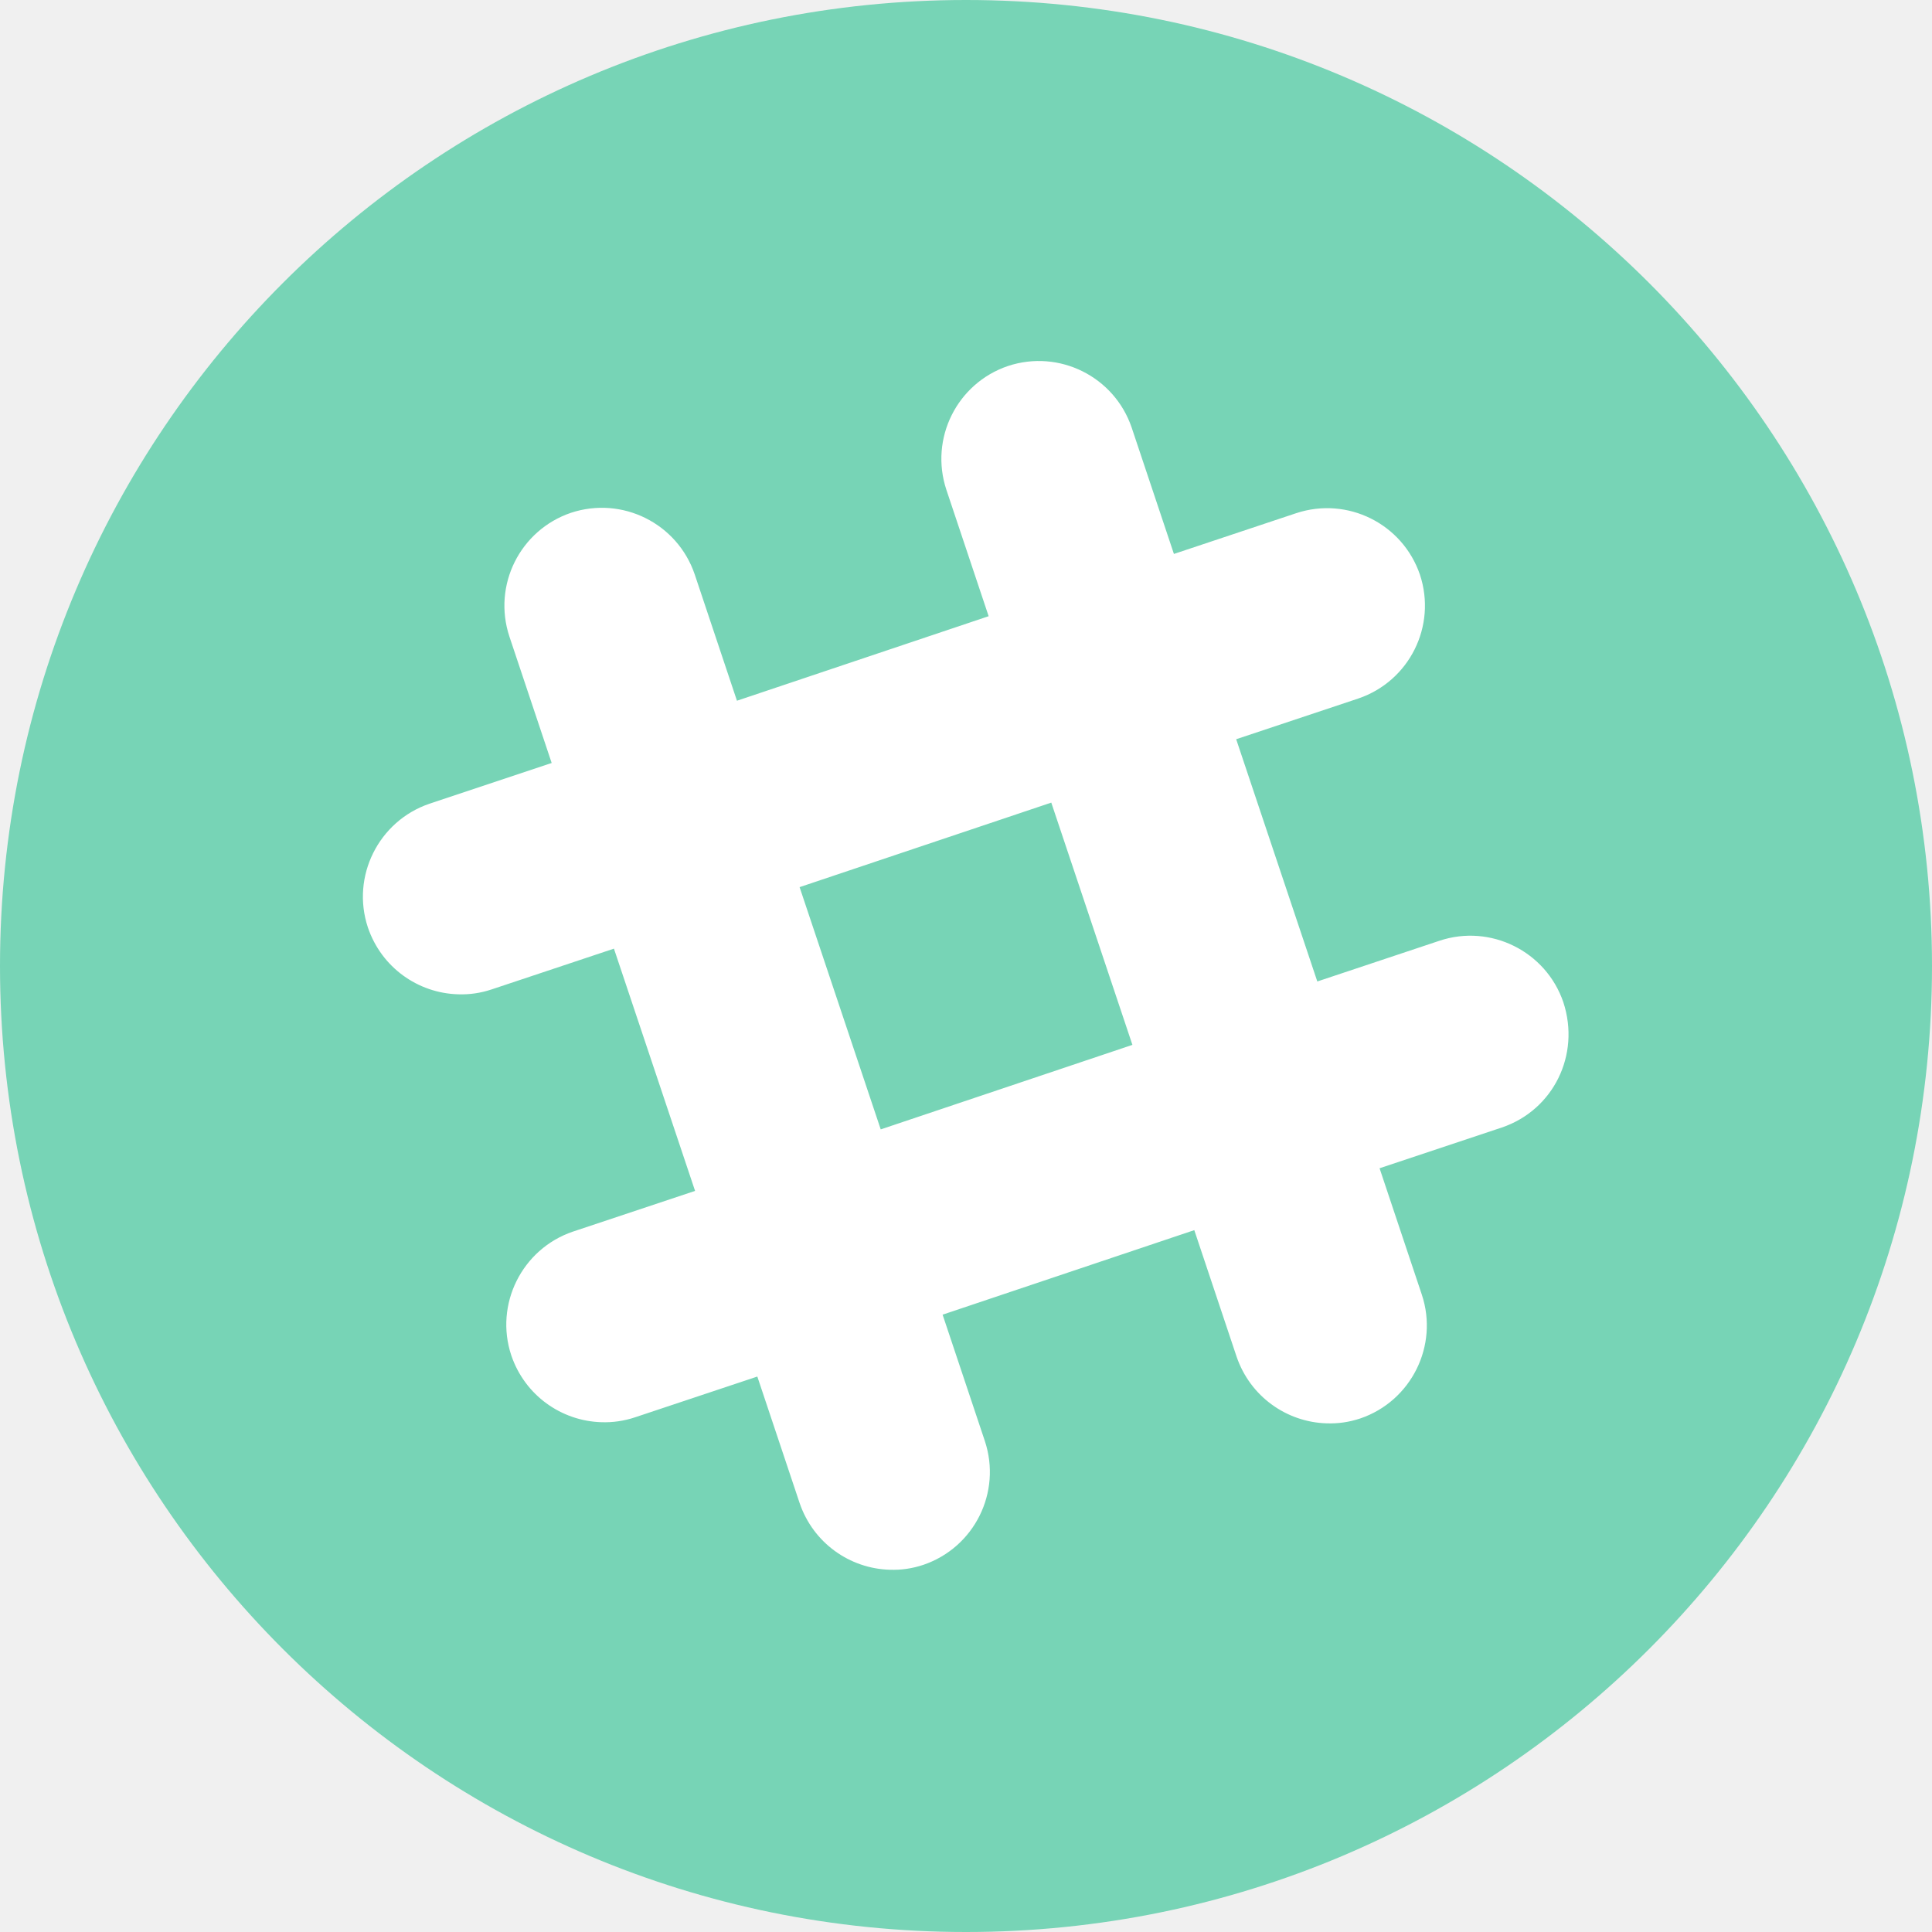
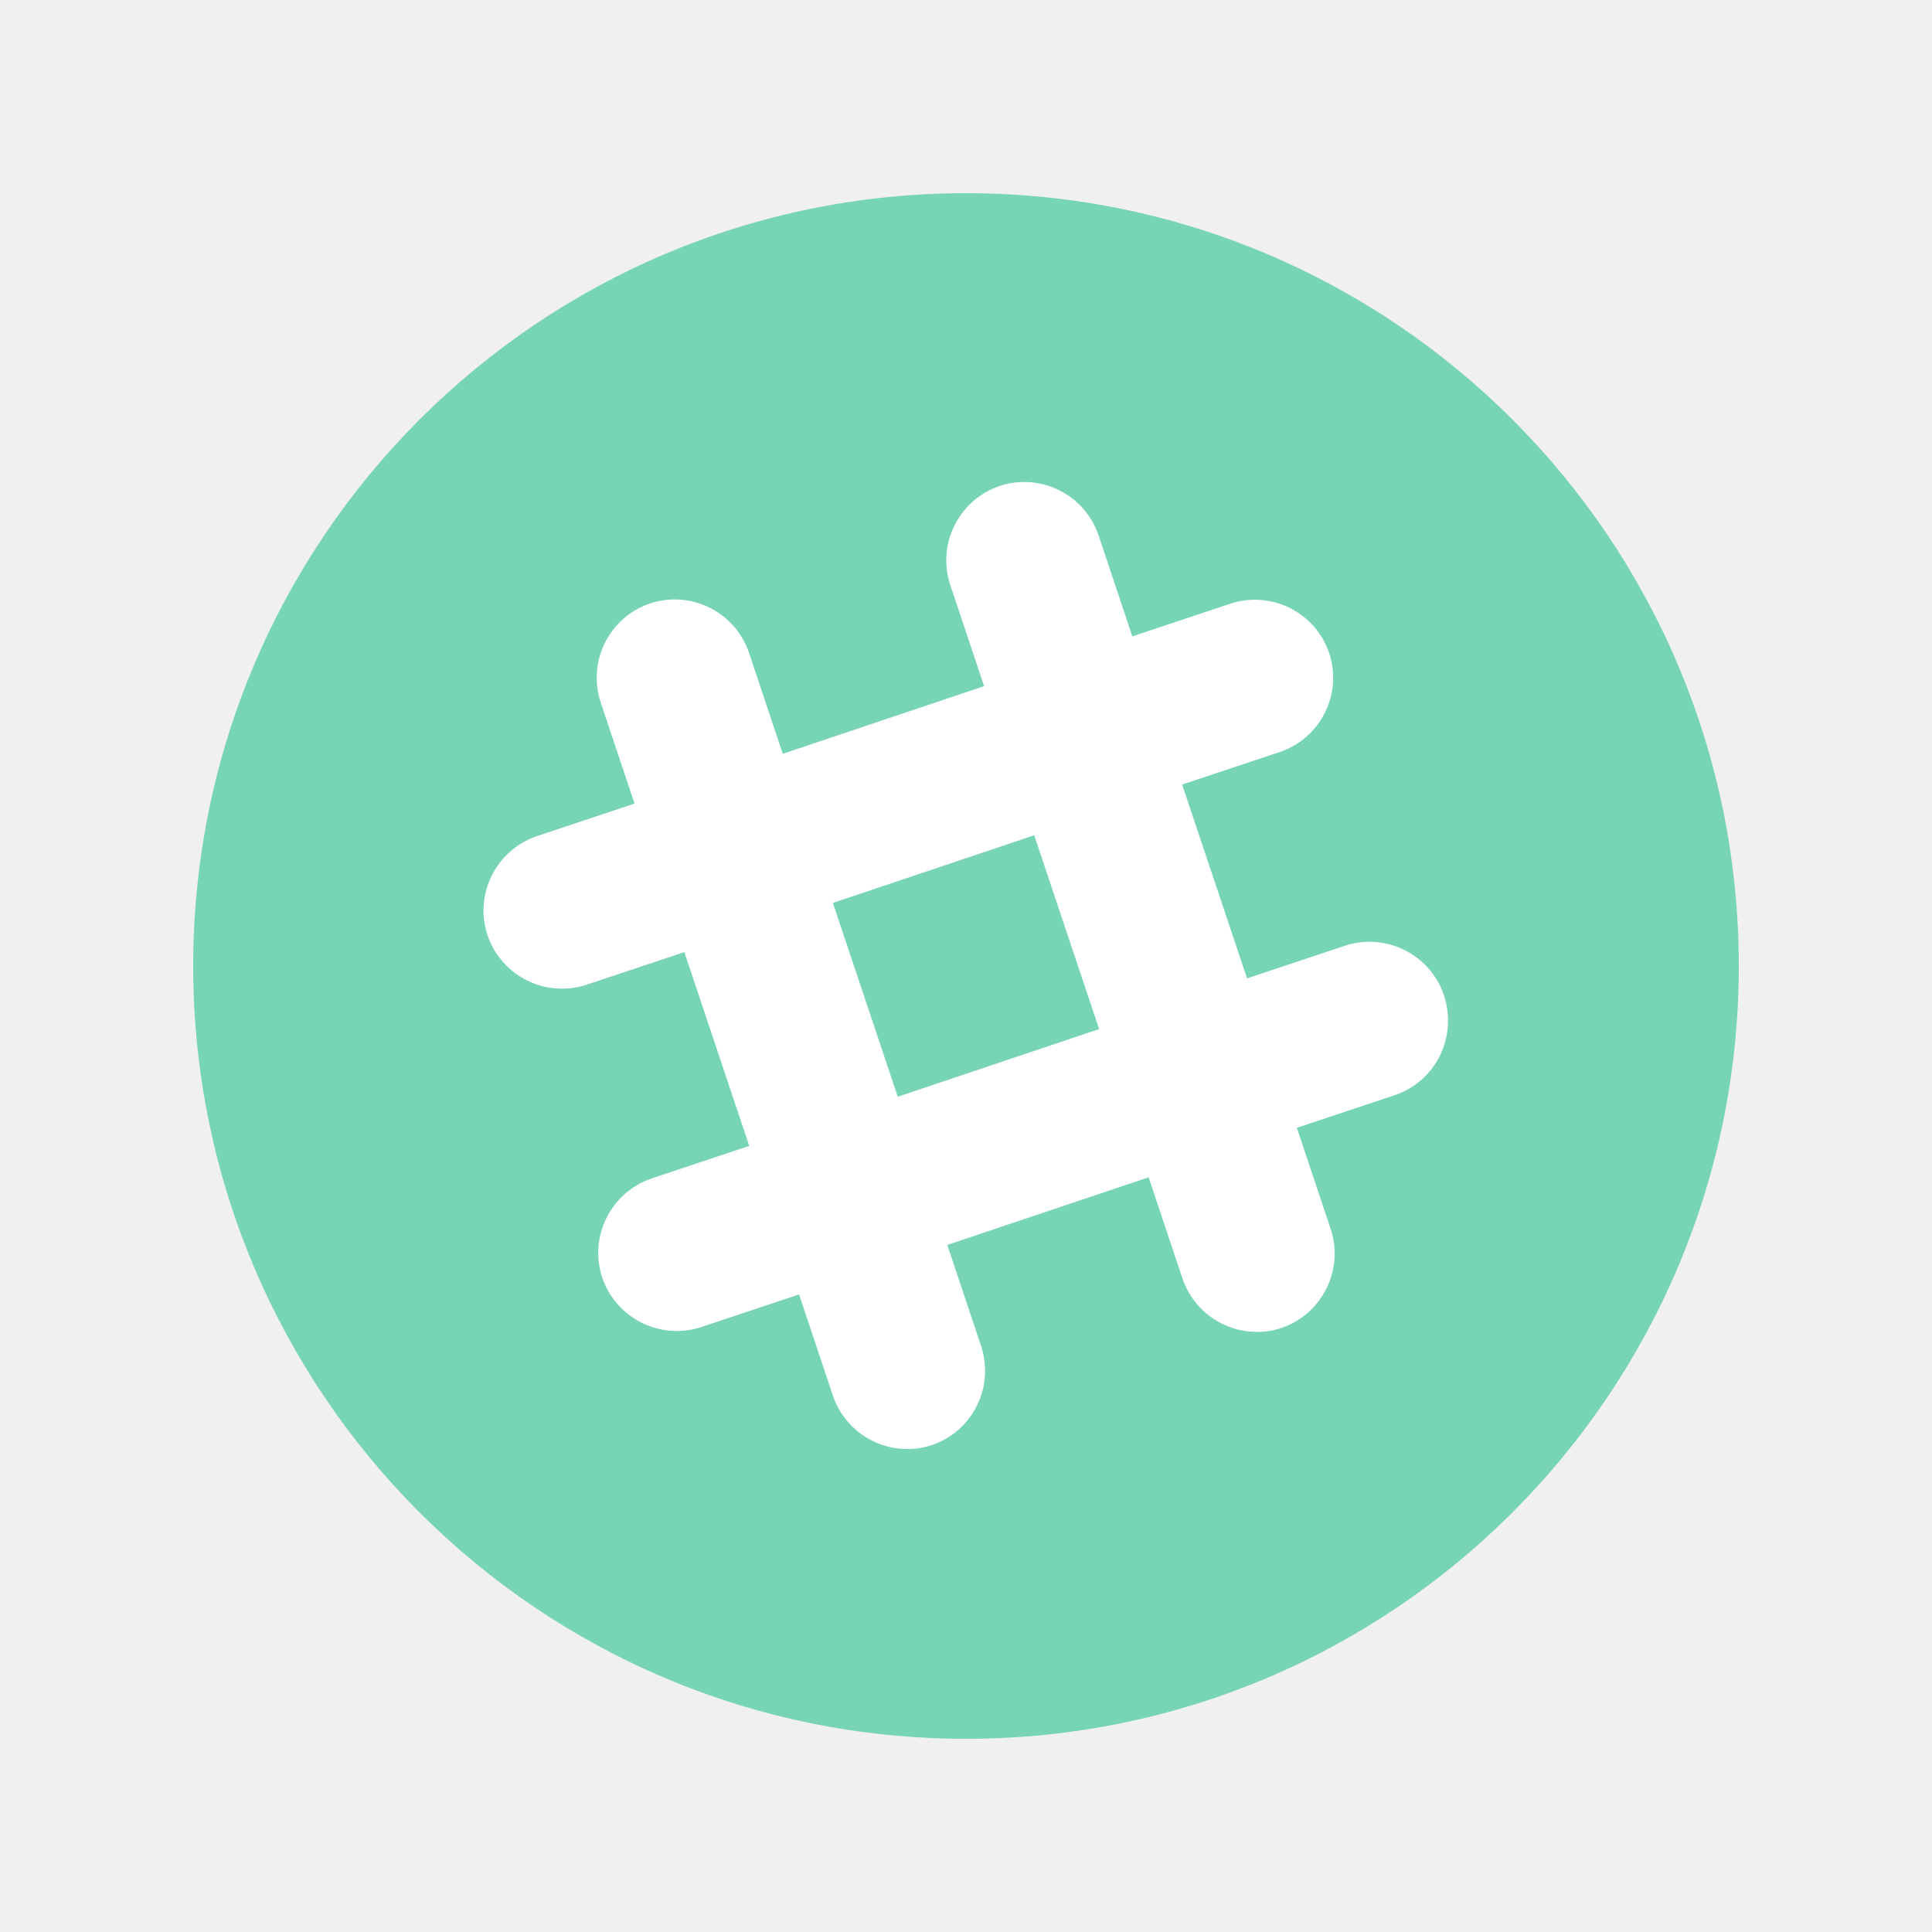
- <svg xmlns="http://www.w3.org/2000/svg" enable-background="new 0 0 512 512" id="Layer_1" version="1.1" viewBox="0 0 512 512" xml:space="preserve">
+ <svg xmlns="http://www.w3.org/2000/svg" enable-background="new 0 0 512 512" id="Layer_1" version="1.1" viewBox="-64 -64 640 640" xml:space="preserve">
  <circle cx="256" cy="256" fill="#77D4B6" id="ellipse" r="256" />
  <path d="M211.9,235.1l21.5,64.2l66.7-22.4l-21.5-64.2L211.9,235.1z M398,298.8l-32.4,10.8l11.2,33.5  c4.5,13.5-2.8,28.2-16.3,32.8c-3,1-5.9,1.4-8.9,1.3c-10.6-0.3-20.3-7.1-23.9-17.7L316.5,326l-66.7,22.4l11.2,33.5  c4.5,13.6-2.8,28.2-16.3,32.8c-3,1-5.9,1.4-8.9,1.3c-10.6-0.3-20.3-7.1-23.9-17.7l-11.2-33.5l-32.4,10.8c-3,1-6,1.4-8.9,1.3  c-10.6-0.3-20.3-7.1-23.9-17.7c-4.5-13.5,2.8-28.2,16.3-32.8l32.4-10.8l-21.5-64.2l-32.4,10.8c-3,1-5.9,1.4-8.9,1.3  c-10.6-0.3-20.3-7.1-23.9-17.7c-4.5-13.5,2.8-28.2,16.3-32.8l32.4-10.8L135,168.7c-4.5-13.6,2.8-28.2,16.3-32.8  c13.6-4.5,28.2,2.8,32.8,16.3l11.2,33.5l66.7-22.4l-11.2-33.5c-4.5-13.6,2.8-28.2,16.3-32.8c13.6-4.5,28.2,2.8,32.8,16.3l11.2,33.5  l32.4-10.8c13.6-4.5,28.2,2.8,32.8,16.3c4.5,13.6-2.8,28.2-16.3,32.8l-32.4,10.8l21.5,64.2l32.4-10.8c13.5-4.5,28.2,2.8,32.8,16.3  C418.9,279.6,411.6,294.2,398,298.8z" fill="#FFFFFF" id="logo" />
</svg>
